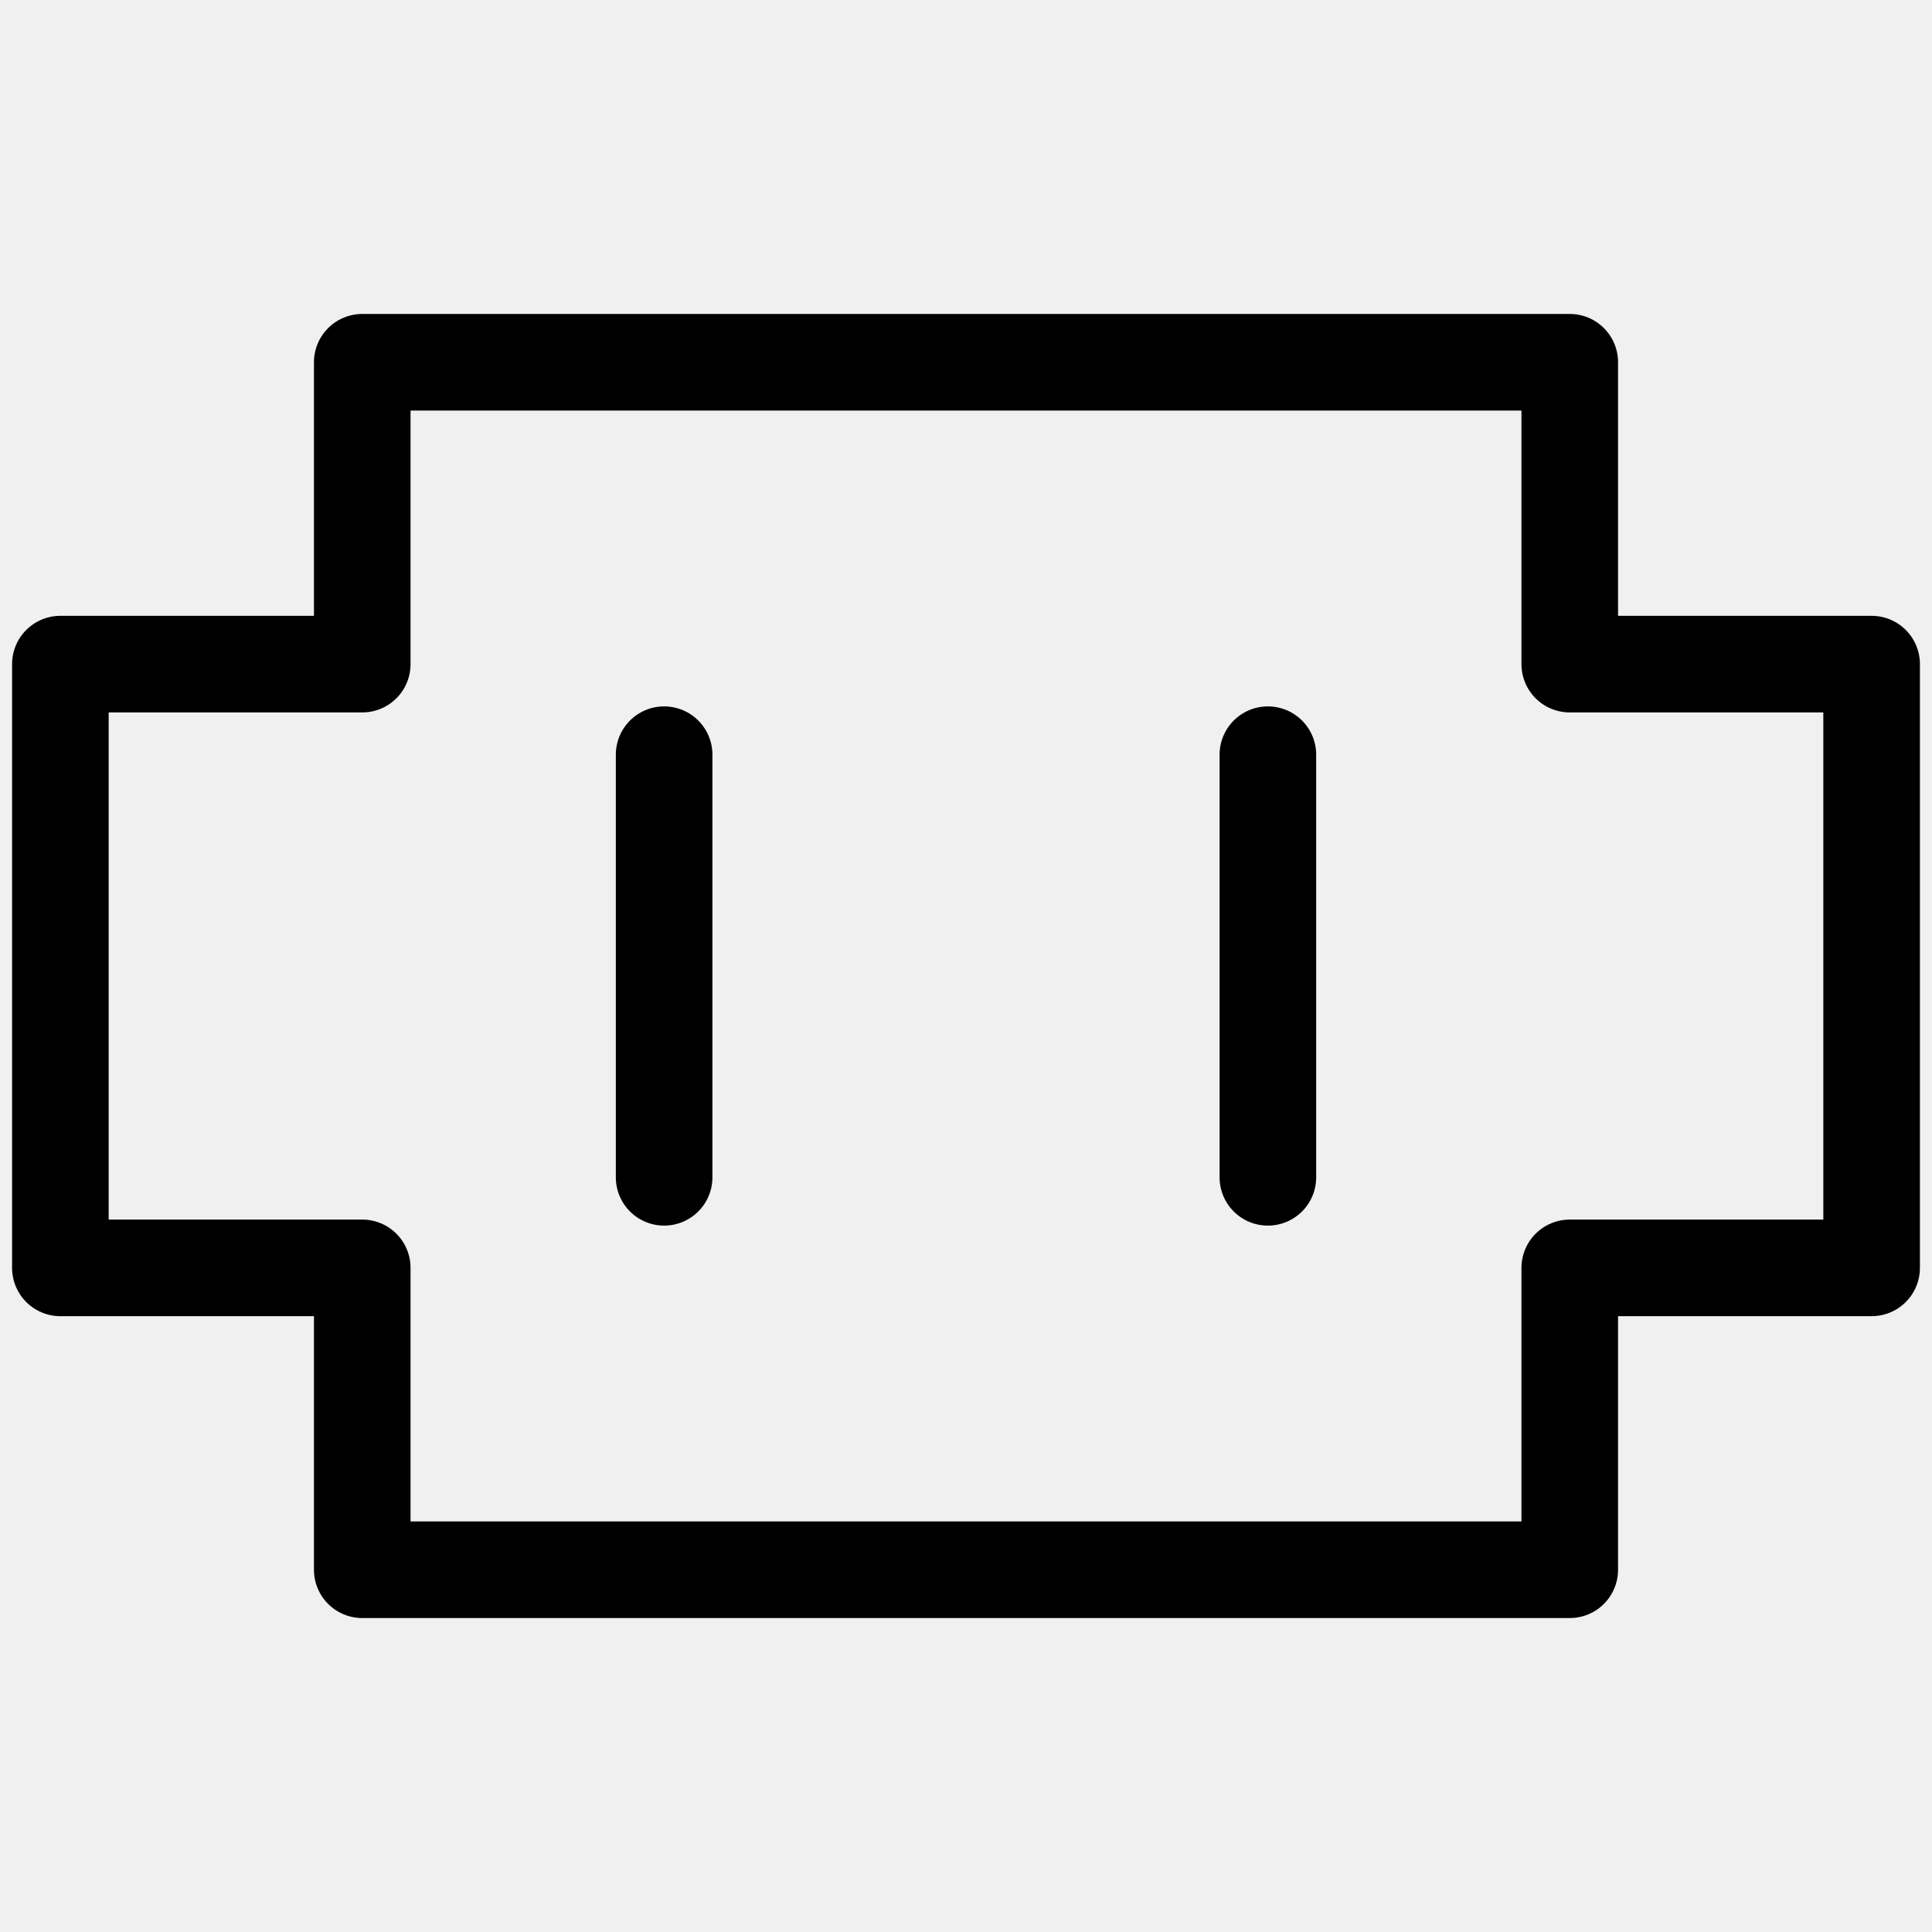
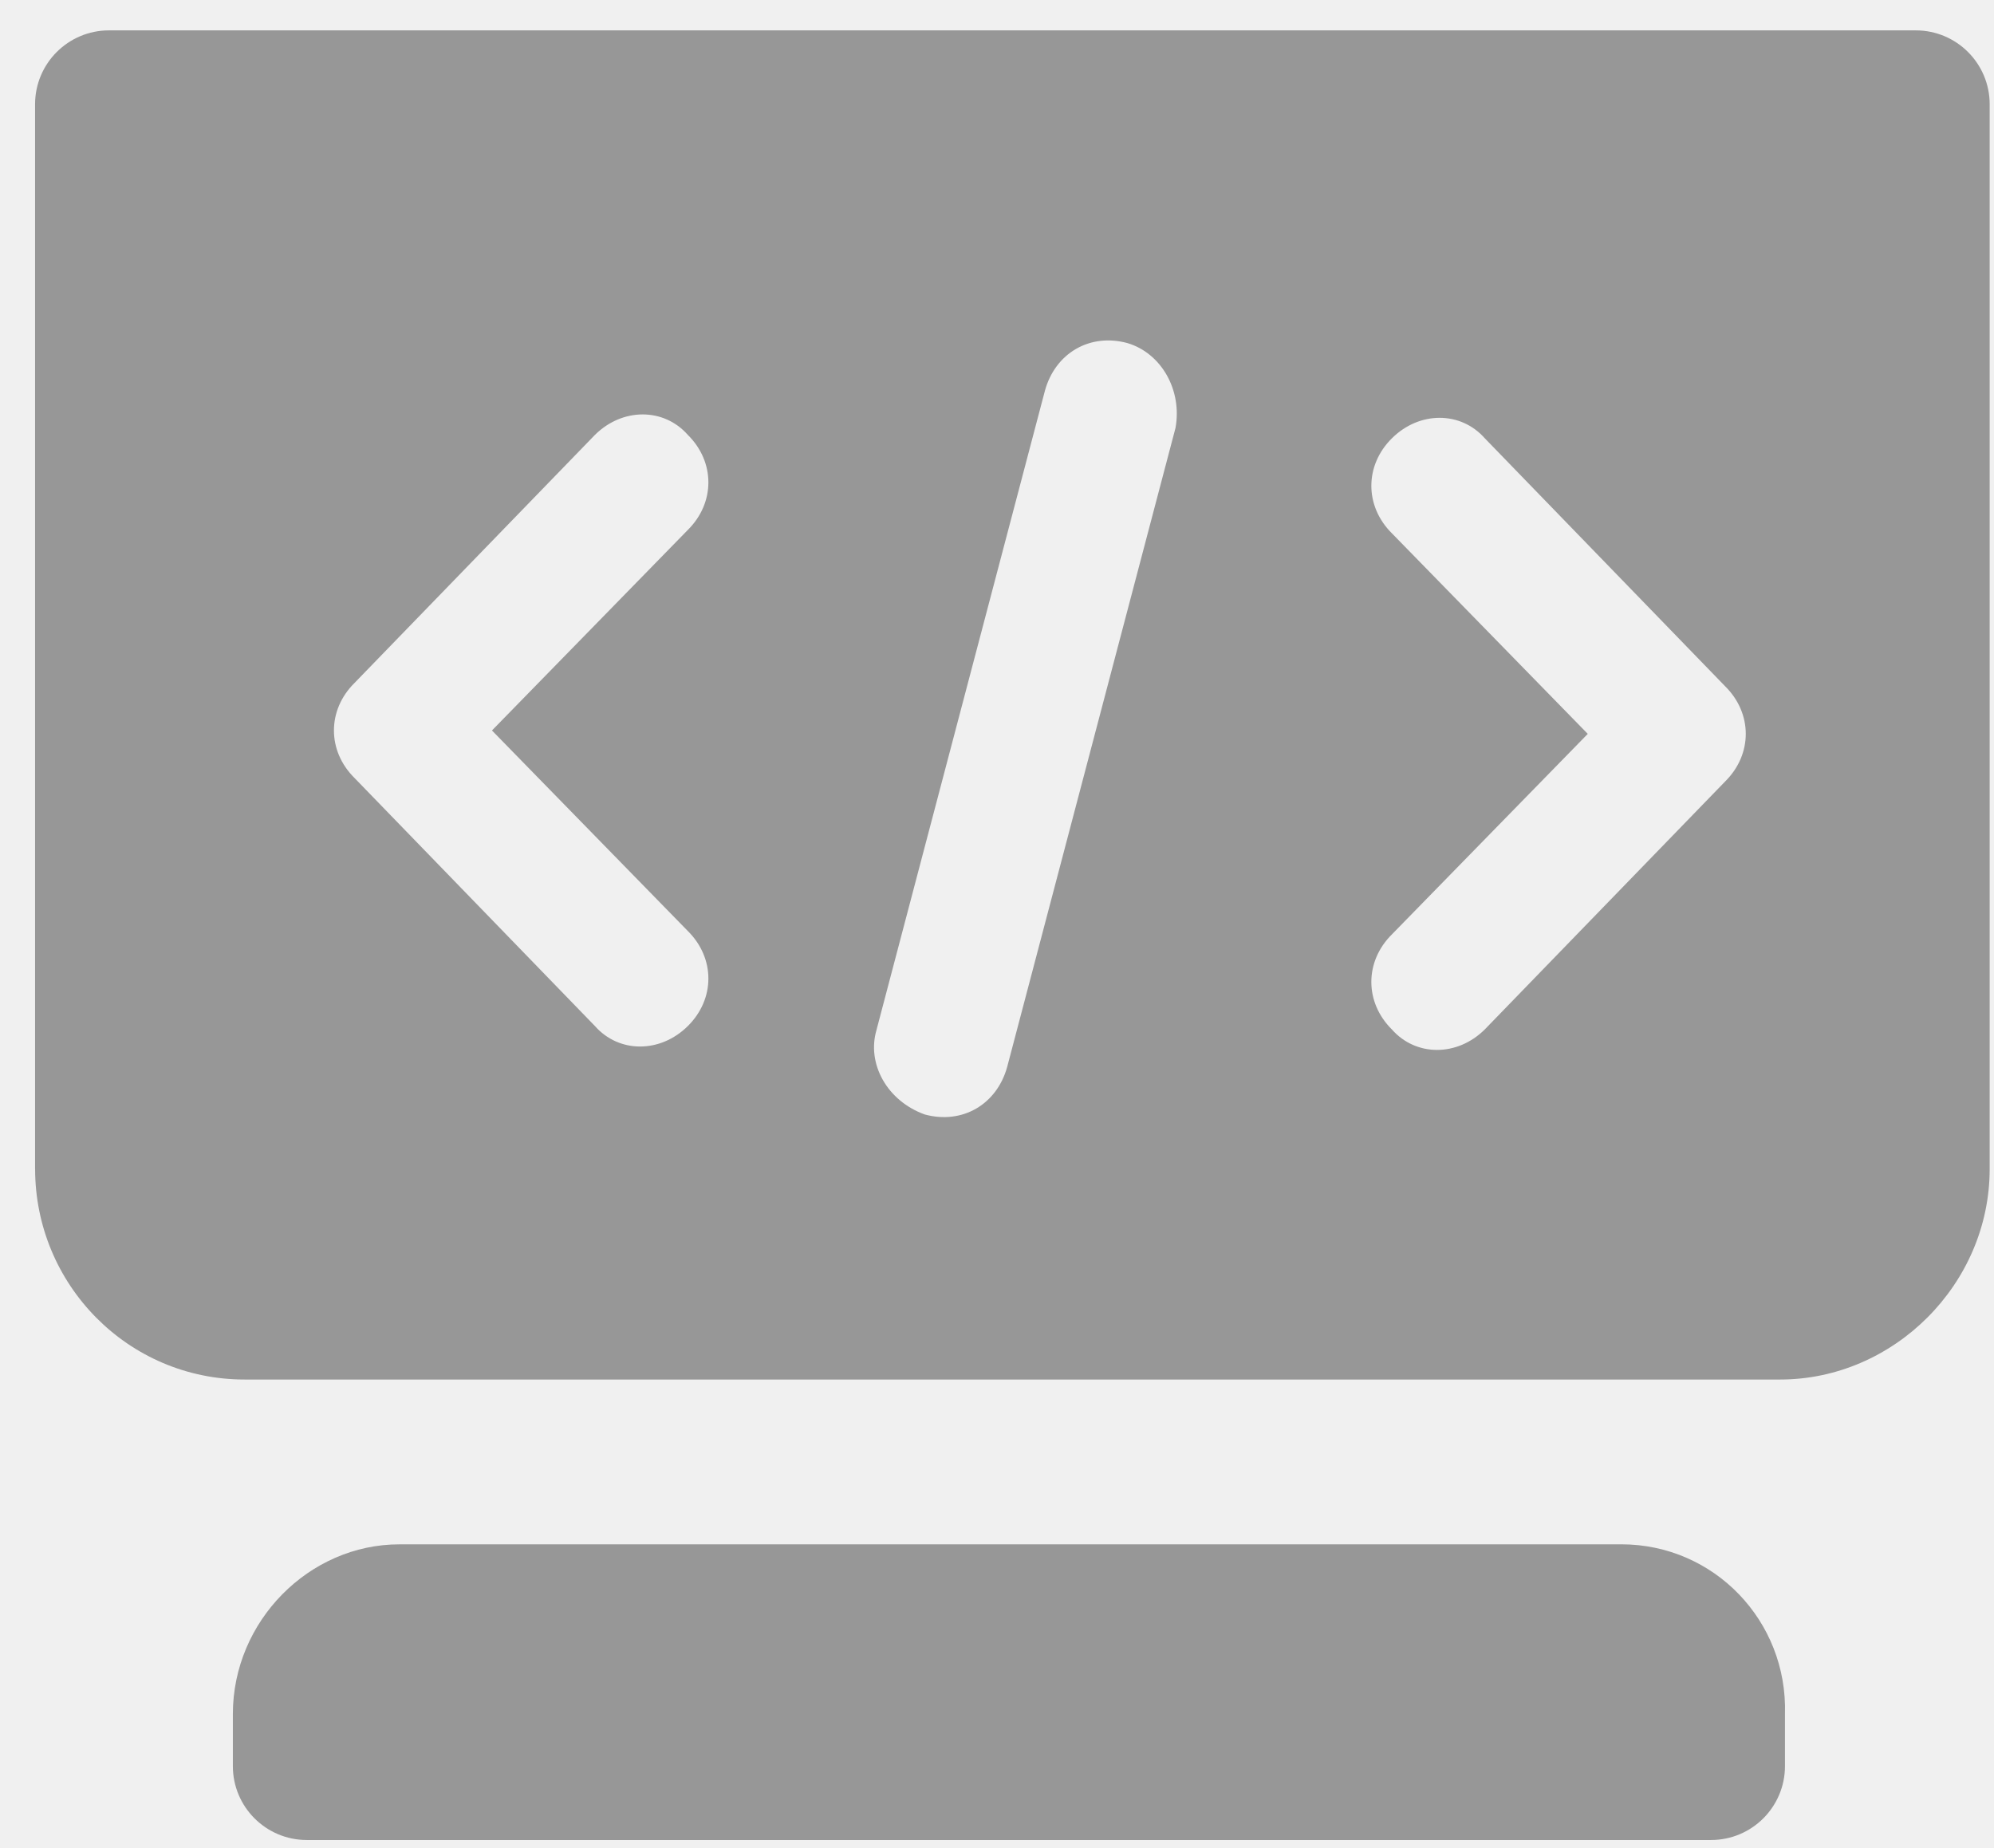
- <svg xmlns="http://www.w3.org/2000/svg" xmlns:xlink="http://www.w3.org/1999/xlink" version="1.1" id="yun-logo" width="400" height="400" viewBox="40 40 320 320" stroke-width="16">
-   <style>
-         #yun-logo {
-             stroke: black;
-         }
- 
-         @media (prefers-color-scheme: dark) {
-             #yun-logo {
-                 stroke: white;
-             }
-         }
-     </style>
+ <svg xmlns="http://www.w3.org/2000/svg" t="1659866401390" class="icon" viewBox="0 0 1105 1024" version="1.1" p-id="4250" width="215.82" height="200">
  <defs>
-     <line id="eye" x1="0" y1="-35" x2="0" y2="35" stroke-linecap="round">
-       <animateTransform attributeName="transform" additive="sum" attributeType="XML" type="scale" from="1 1" to="1 0" dur="0.15s" repeatCount="2" />
-     </line>
+     <style type="text/css">@font-face { font-family: feedback-iconfont; src: url("//at.alicdn.com/t/font_1031158_u69w8yhxdu.woff2?t=1630033759944") format("woff2"), url("//at.alicdn.com/t/font_1031158_u69w8yhxdu.woff?t=1630033759944") format("woff"), url("//at.alicdn.com/t/font_1031158_u69w8yhxdu.ttf?t=1630033759944") format("truetype"); }
+ </style>
  </defs>
-   <polygon stroke-linejoin="round" fill="none" points="50,250 50,150 100,150 100,100 300,100 300,150 350,150 350,250 300,250 300,300 100,300 100,250 50,250" />
-   <use xlink:href="#eye" transform="translate(150,200)" />
-   <use xlink:href="#eye" transform="translate(250,200)" />
+   <path d="M221.245 855.839c-49.869 0-92.201 42.476-92.201 94.044v28.836a40.96 40.96 0 0 0 40.96 40.96h778.199a40.96 40.96 0 0 0 40.96-40.96V949.862c1.516-51.569-39.301-94.044-90.706-94.044H221.245zM19.456 647.762c0 64.02 51.405 116.736 116.122 116.736h850.903c62.812 0 116.122-52.716 116.122-116.736V57.795a40.96 40.96 0 0 0-40.96-40.96H60.396a40.96 40.96 0 0 0-40.96 40.96v589.926z m751.923-352.174c-15.237-15.073-15.237-37.683 0-52.736 15.217-15.073 38.072-15.073 51.405 0l133.243 137.482c15.217 15.053 15.217 37.663 0 52.716l-133.263 137.482c-15.217 15.073-38.072 15.073-51.405 0-15.217-15.073-15.217-37.683 0-52.736l108.524-111.104-108.503-111.104zM485.786 570.532l93.286-354.058c5.714-20.705 24.74-32.01 45.67-26.358 19.046 5.652 30.474 26.358 26.665 47.084L558.141 591.258c-5.714 20.705-24.74 32.01-45.67 26.358-20.951-7.537-32.358-28.262-26.665-47.084zM329.728 240.968c15.237-15.073 38.093-15.073 51.405 0 15.237 15.053 15.237 37.663 0 52.736l-108.503 111.104 108.503 111.104c15.237 15.073 15.237 37.683 0 52.736-15.237 15.073-38.072 15.073-51.405 0l-133.243-137.482c-15.237-15.053-15.237-37.663 0-52.716l133.243-137.482z" fill="#979797" p-id="4251" />
</svg>
